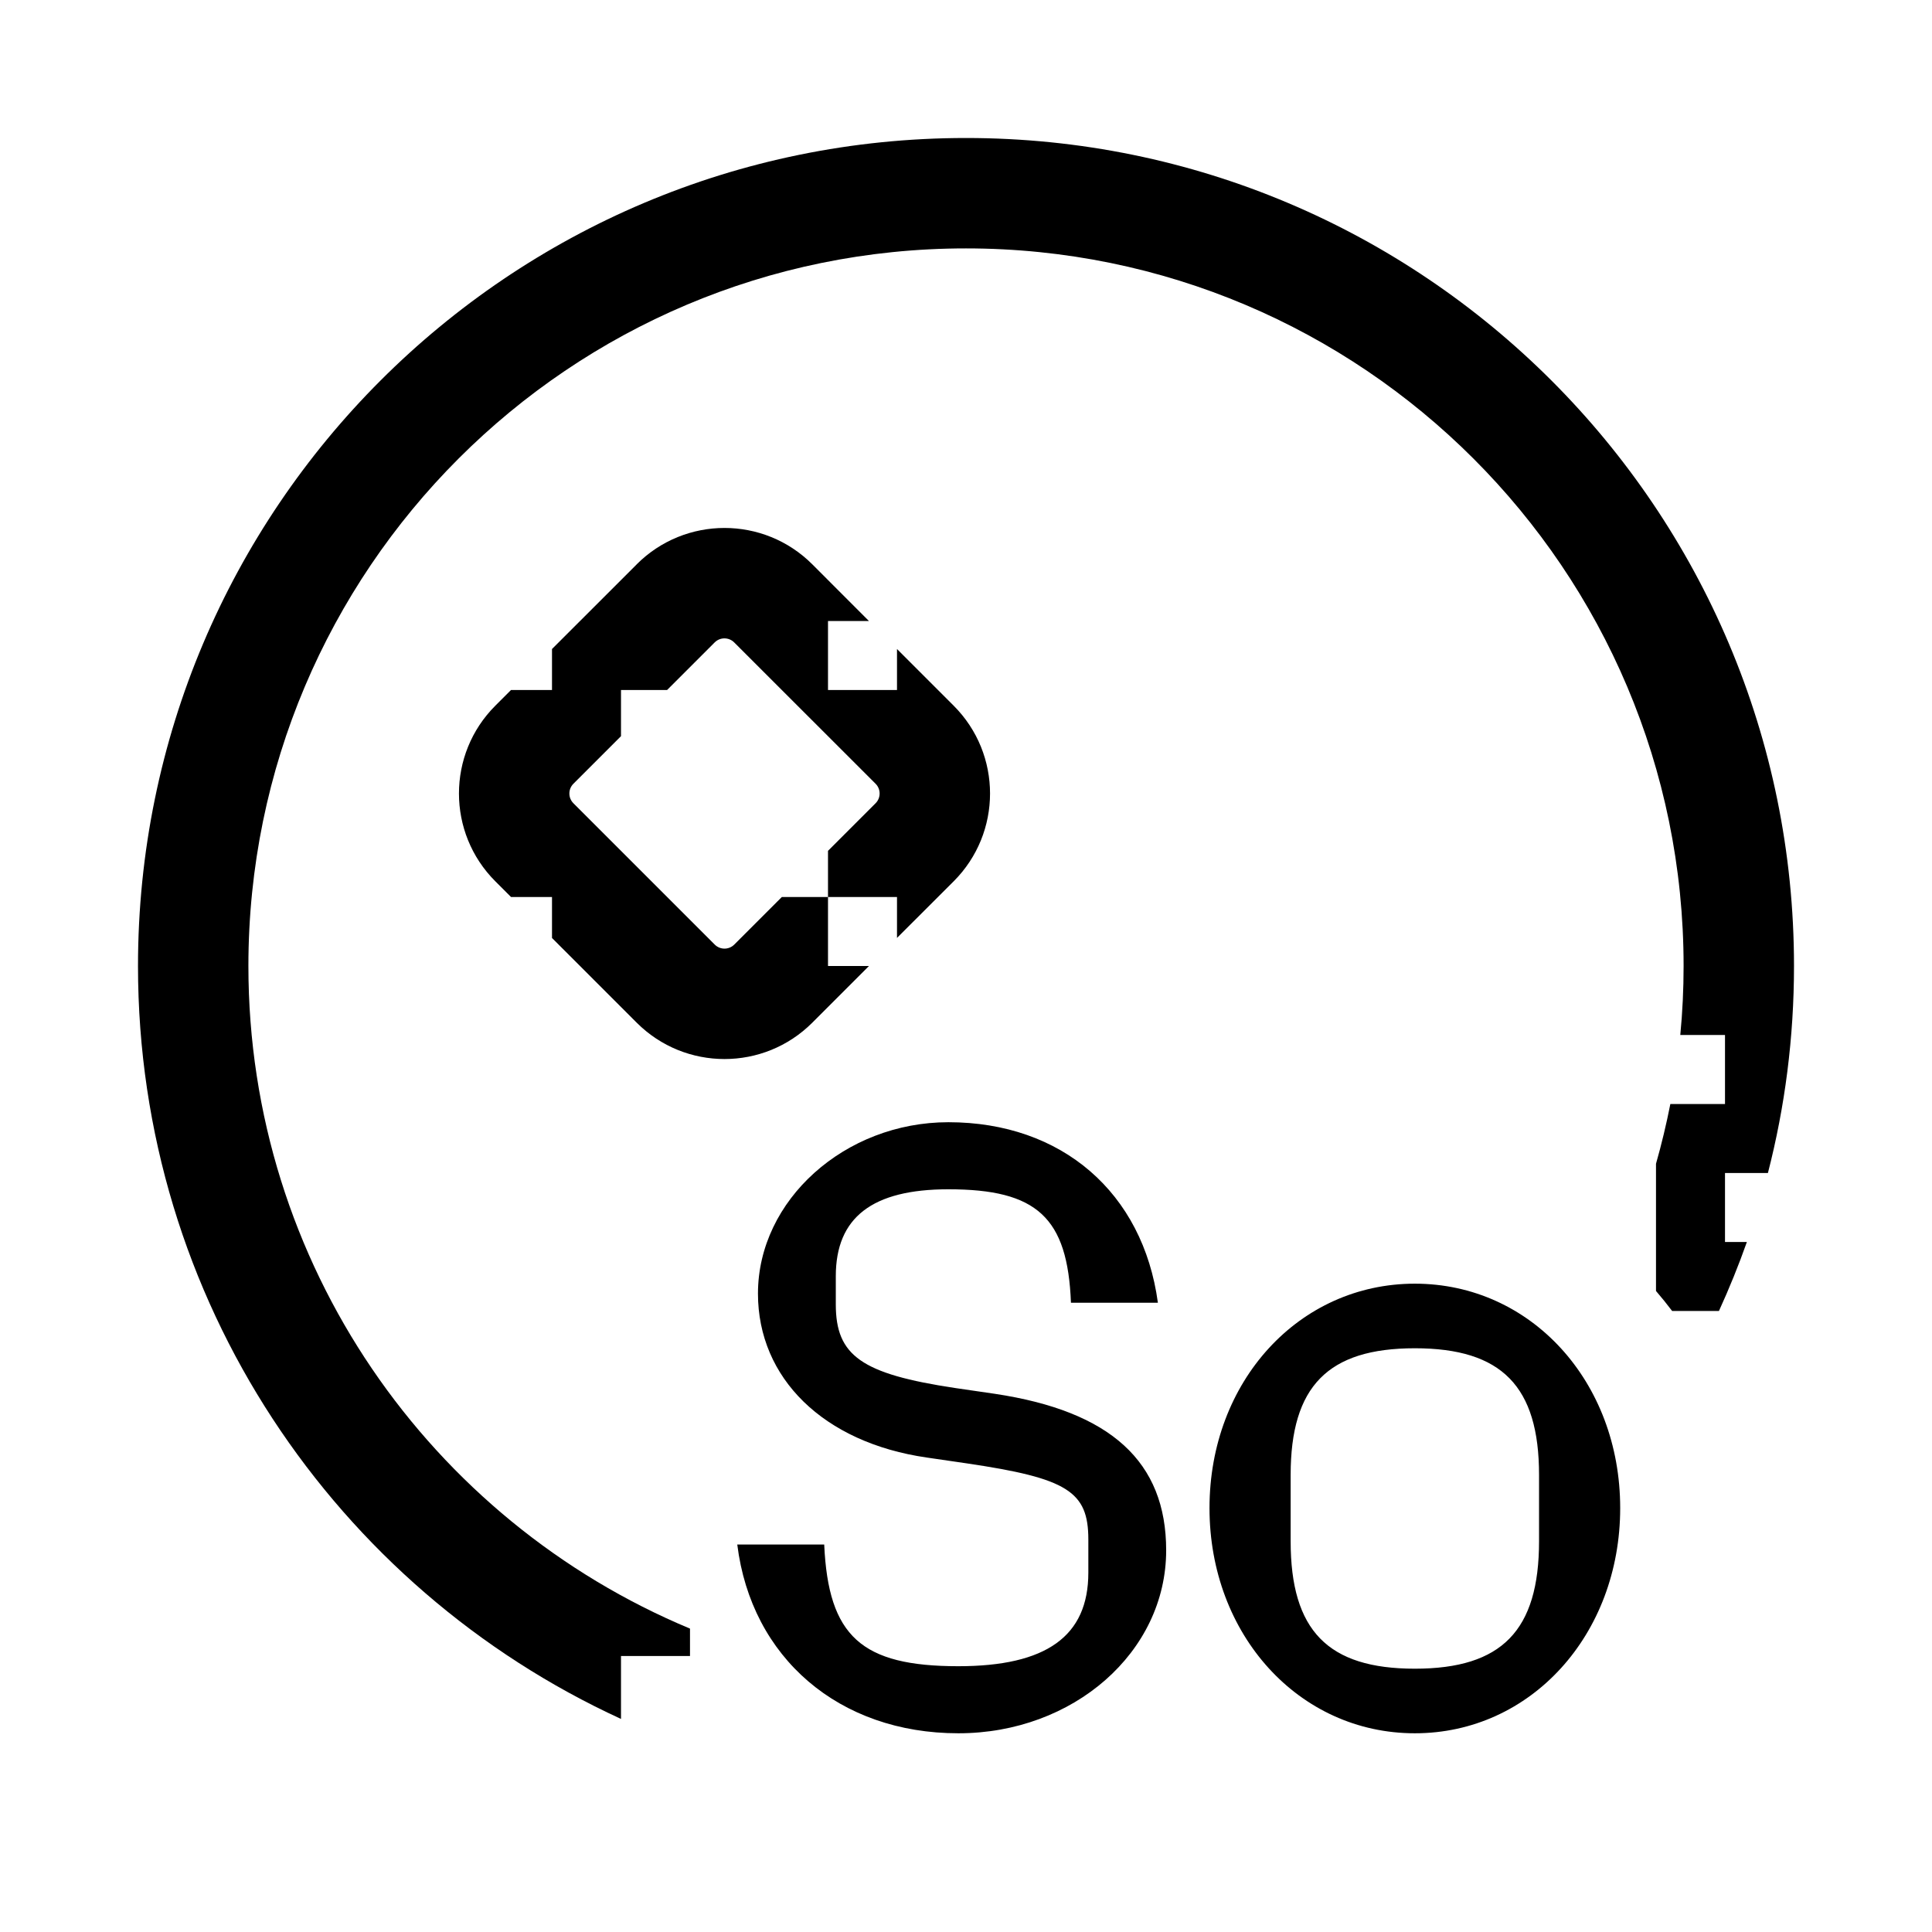
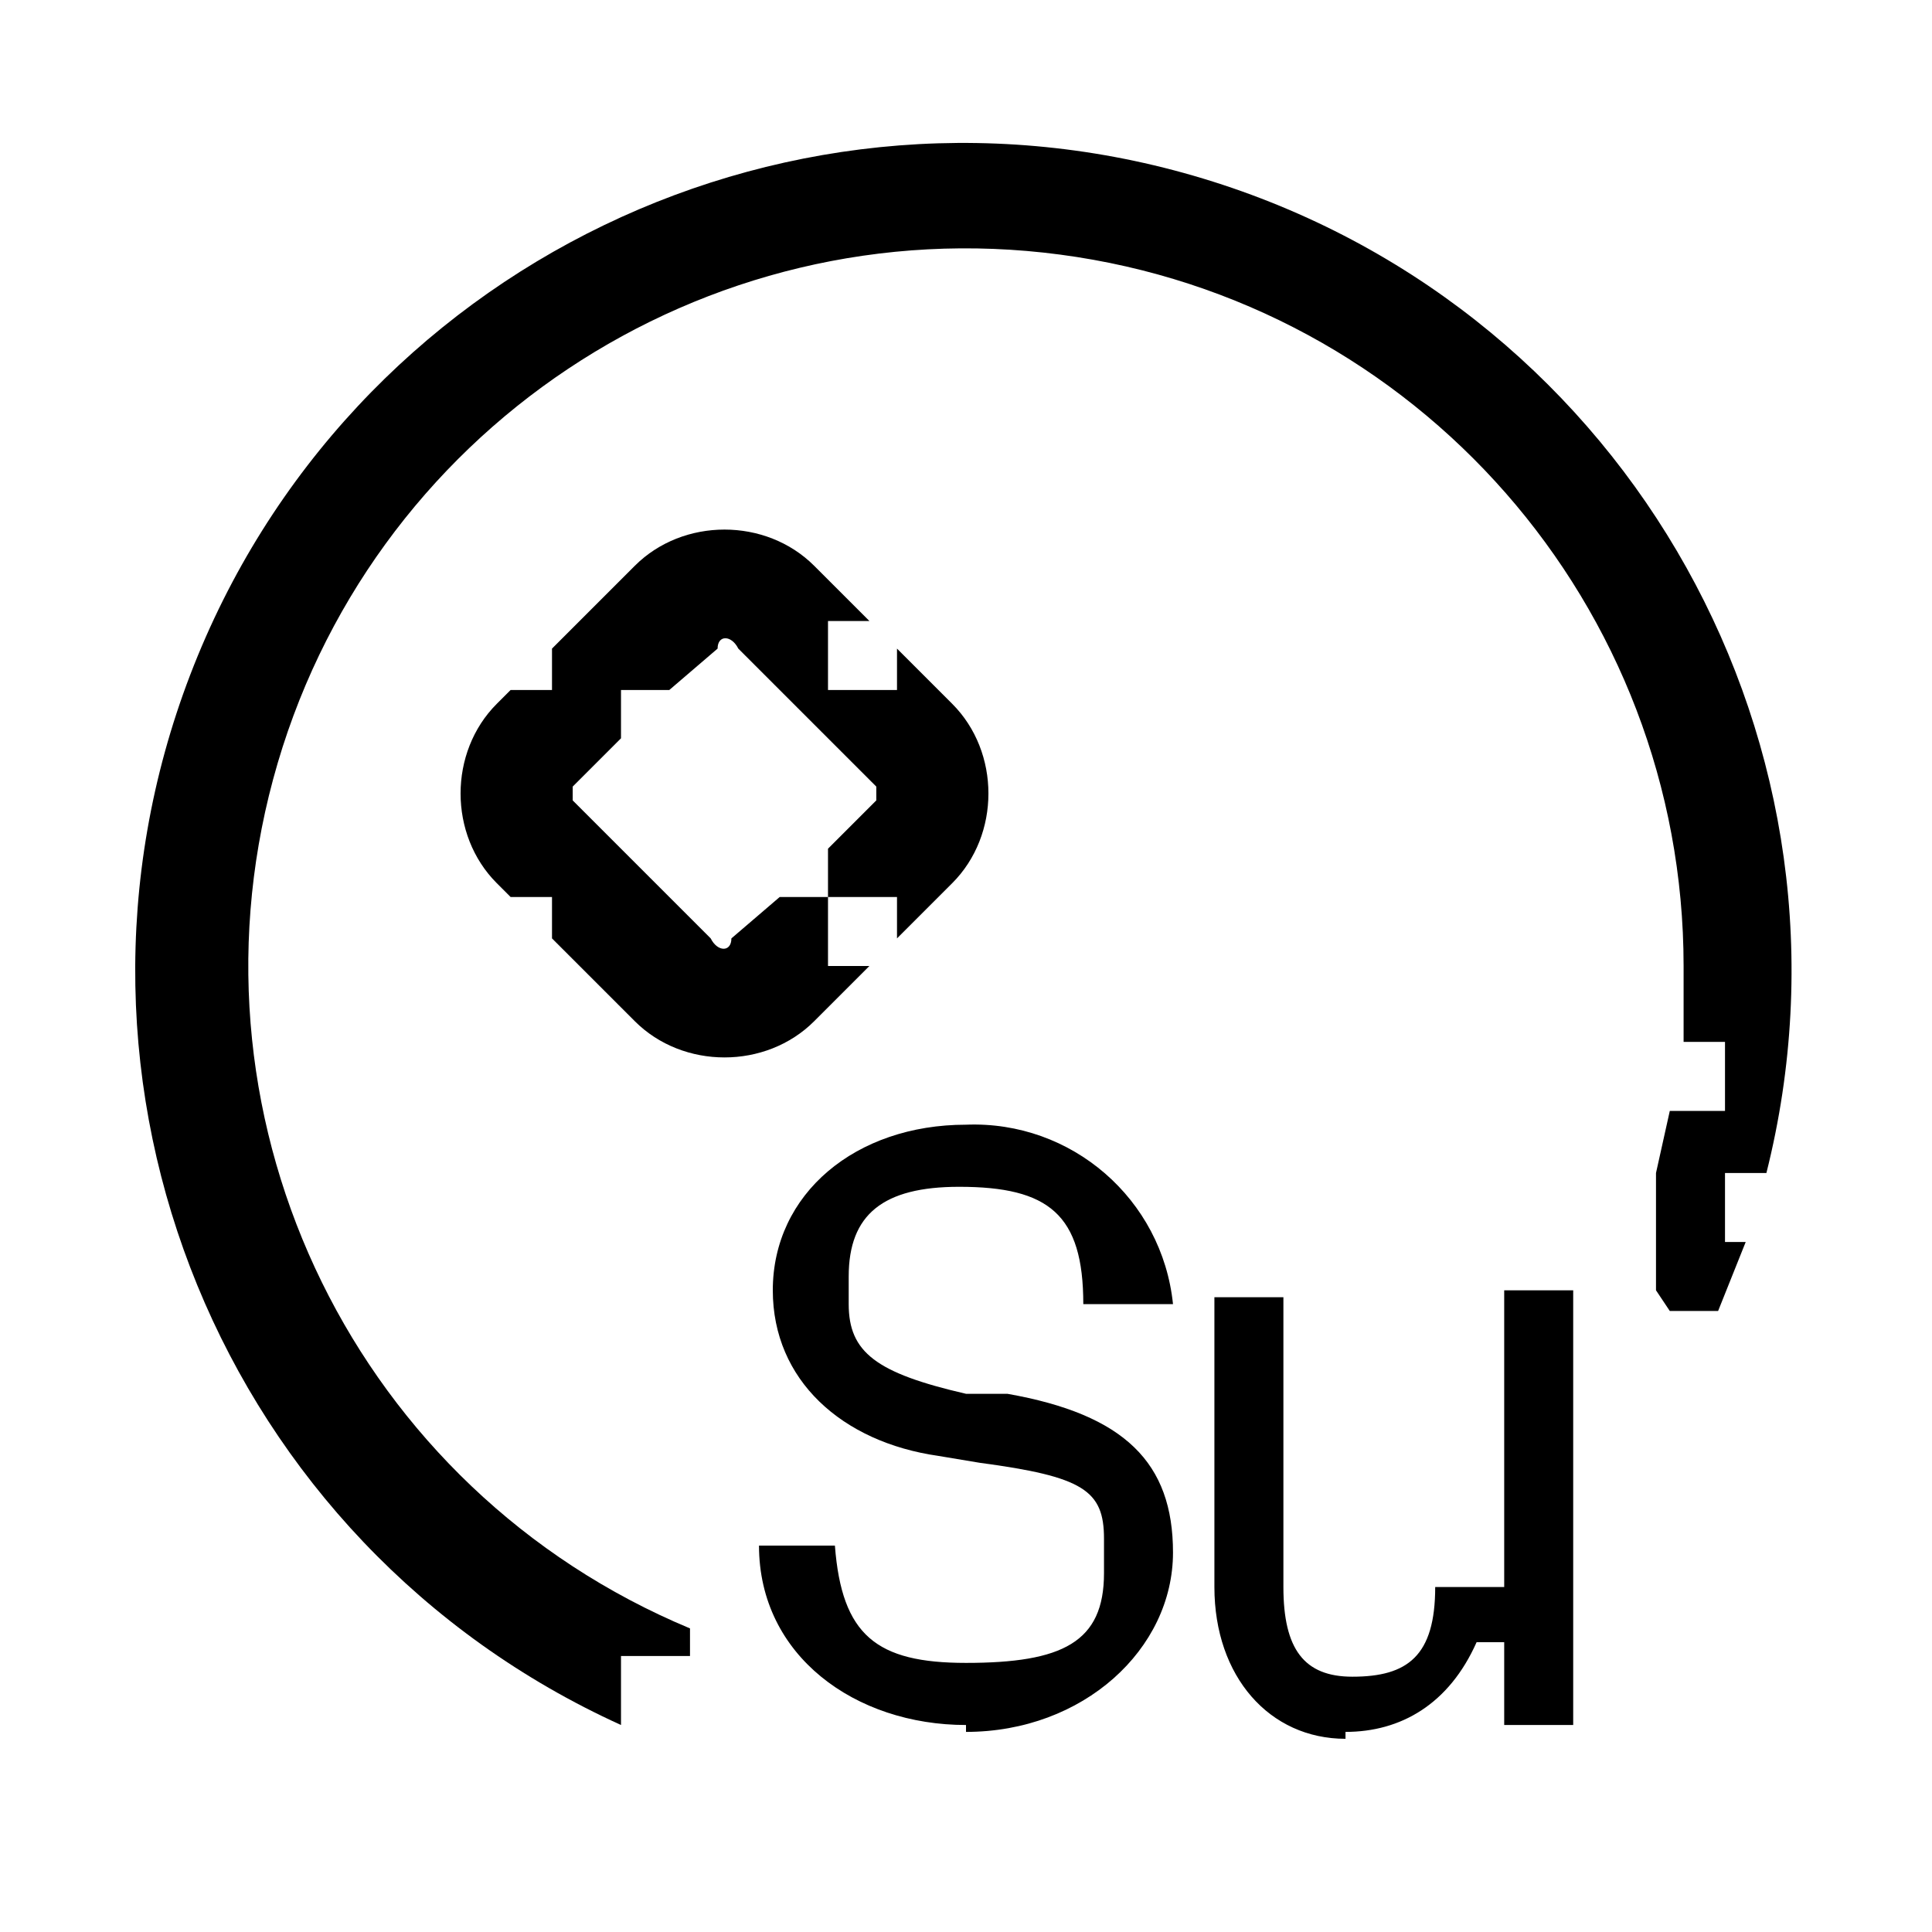
<svg xmlns="http://www.w3.org/2000/svg" width="28" height="28" fill="none">
-   <path d="M13.89 25.12c1.667 0 3.011-1.176 3.011-2.652 0-1.284-.804-2.016-2.484-2.268l-.576-.084c-1.356-.204-1.728-.468-1.728-1.212v-.408c0-.852.528-1.26 1.632-1.26 1.284 0 1.728.408 1.776 1.644h1.26c-.216-1.596-1.392-2.616-3.036-2.616-1.5 0-2.76 1.128-2.76 2.484 0 1.224.948 2.16 2.448 2.376l.576.084c1.464.216 1.764.408 1.764 1.104v.48c0 .924-.612 1.356-1.884 1.356-1.404 0-1.884-.432-1.944-1.764h-1.26c.204 1.644 1.476 2.736 3.204 2.736Zm6.615 0c1.68 0 2.976-1.428 2.976-3.264 0-1.836-1.296-3.252-2.976-3.252s-2.976 1.416-2.976 3.252c0 1.836 1.296 3.264 2.976 3.264Zm0-.936c-1.26 0-1.8-.552-1.8-1.848v-.96c0-1.284.54-1.836 1.8-1.836s1.8.552 1.8 1.836v.96c0 1.296-.54 1.848-1.8 1.848Z" fill="currentColor" />
-   <path fill-rule="evenodd" clip-rule="evenodd" d="M24.352 15c.032-.33.048-.663.048-1 0-5.744-4.656-10.4-10.4-10.4C8.256 3.6 3.6 8.256 3.6 14c0 4.326 2.642 8.036 6.4 9.603V24H9v.912C4.869 23.016 2 18.843 2 14 2 7.373 7.373 2 14 2s12 5.373 12 12c0 1.036-.131 2.041-.378 3H25v1h.317c-.12.34-.256.674-.405 1h-.678a5.546 5.546 0 0 0-.234-.29v-1.844c.081-.284.15-.573.208-.866H25v-1h-.648ZM9.227 8.179a1.8 1.8 0 0 1 2.546 0l.82.821H12v1h1v-.594l.821.821a1.8 1.8 0 0 1 0 2.546l-.821.82V13h-1v-.669l.69-.69a.2.2 0 0 0 0-.282L10.64 9.31a.2.2 0 0 0-.282 0l-.69.69H9v.669l-.69.69a.2.2 0 0 0 0 .282l2.049 2.049a.2.2 0 0 0 .282 0l.69-.69H12v1h.594l-.821.821a1.8 1.8 0 0 1-2.546 0L8 13.594V13h-.594l-.227-.227a1.8 1.8 0 0 1 0-2.546L7.406 10H8v-.594L9.227 8.18Z" fill="currentColor" />
+   <path fill-rule="evenodd" clip-rule="evenodd" d="M24.4 15v-1A10.4 10.4 0 1 0 10 23.6v.4H9v1a12 12 0 1 1 16.6-8H25v1h.3l-.4 1h-.7l-.2-.3V17l.2-.9h.8v-1h-.6ZM9.2 8.2c.7-.7 1.9-.7 2.6 0l.8.8H12v1h1v-.6l.8.8c.7.7.7 1.9 0 2.6l-.8.8V13h-1v-.7l.7-.7v-.2l-2-2c-.1-.2-.3-.2-.3 0l-.7.6H9v.7l-.7.7v.2l2 2c.1.2.3.2.3 0l.7-.6h.7v1h.6l-.8.8c-.7.7-1.9.7-2.6 0L8 13.6V13h-.6l-.2-.2c-.7-.7-.7-1.9 0-2.6l.2-.2H8v-.6l1.2-1.2Z" fill="currentColor" />
+   <path d="M14 25.1c1.7 0 3-1.2 3-2.6 0-1.3-.7-2-2.4-2.3H14c-1.3-.3-1.7-.6-1.7-1.3v-.4c0-.9.5-1.3 1.6-1.3 1.3 0 1.8.4 1.8 1.7H17a2.9 2.9 0 0 0-3-2.6c-1.6 0-2.8 1-2.8 2.4 0 1.3 1 2.2 2.4 2.4l.6.1c1.5.2 1.8.4 1.8 1.1v.5c0 1-.6 1.3-2 1.3-1.3 0-1.8-.4-1.9-1.7H11C11 24 12.4 25 14 25ZM19.5 25.1c.8 0 1.5-.4 1.9-1.3h.4V25h1v-6.3h-1V23h-1c0 1-.4 1.3-1.2 1.3-.7 0-1-.4-1-1.3v-4.2h-1V23c0 1.3.8 2.2 1.9 2.2Z" fill="currentColor" />
</svg>
